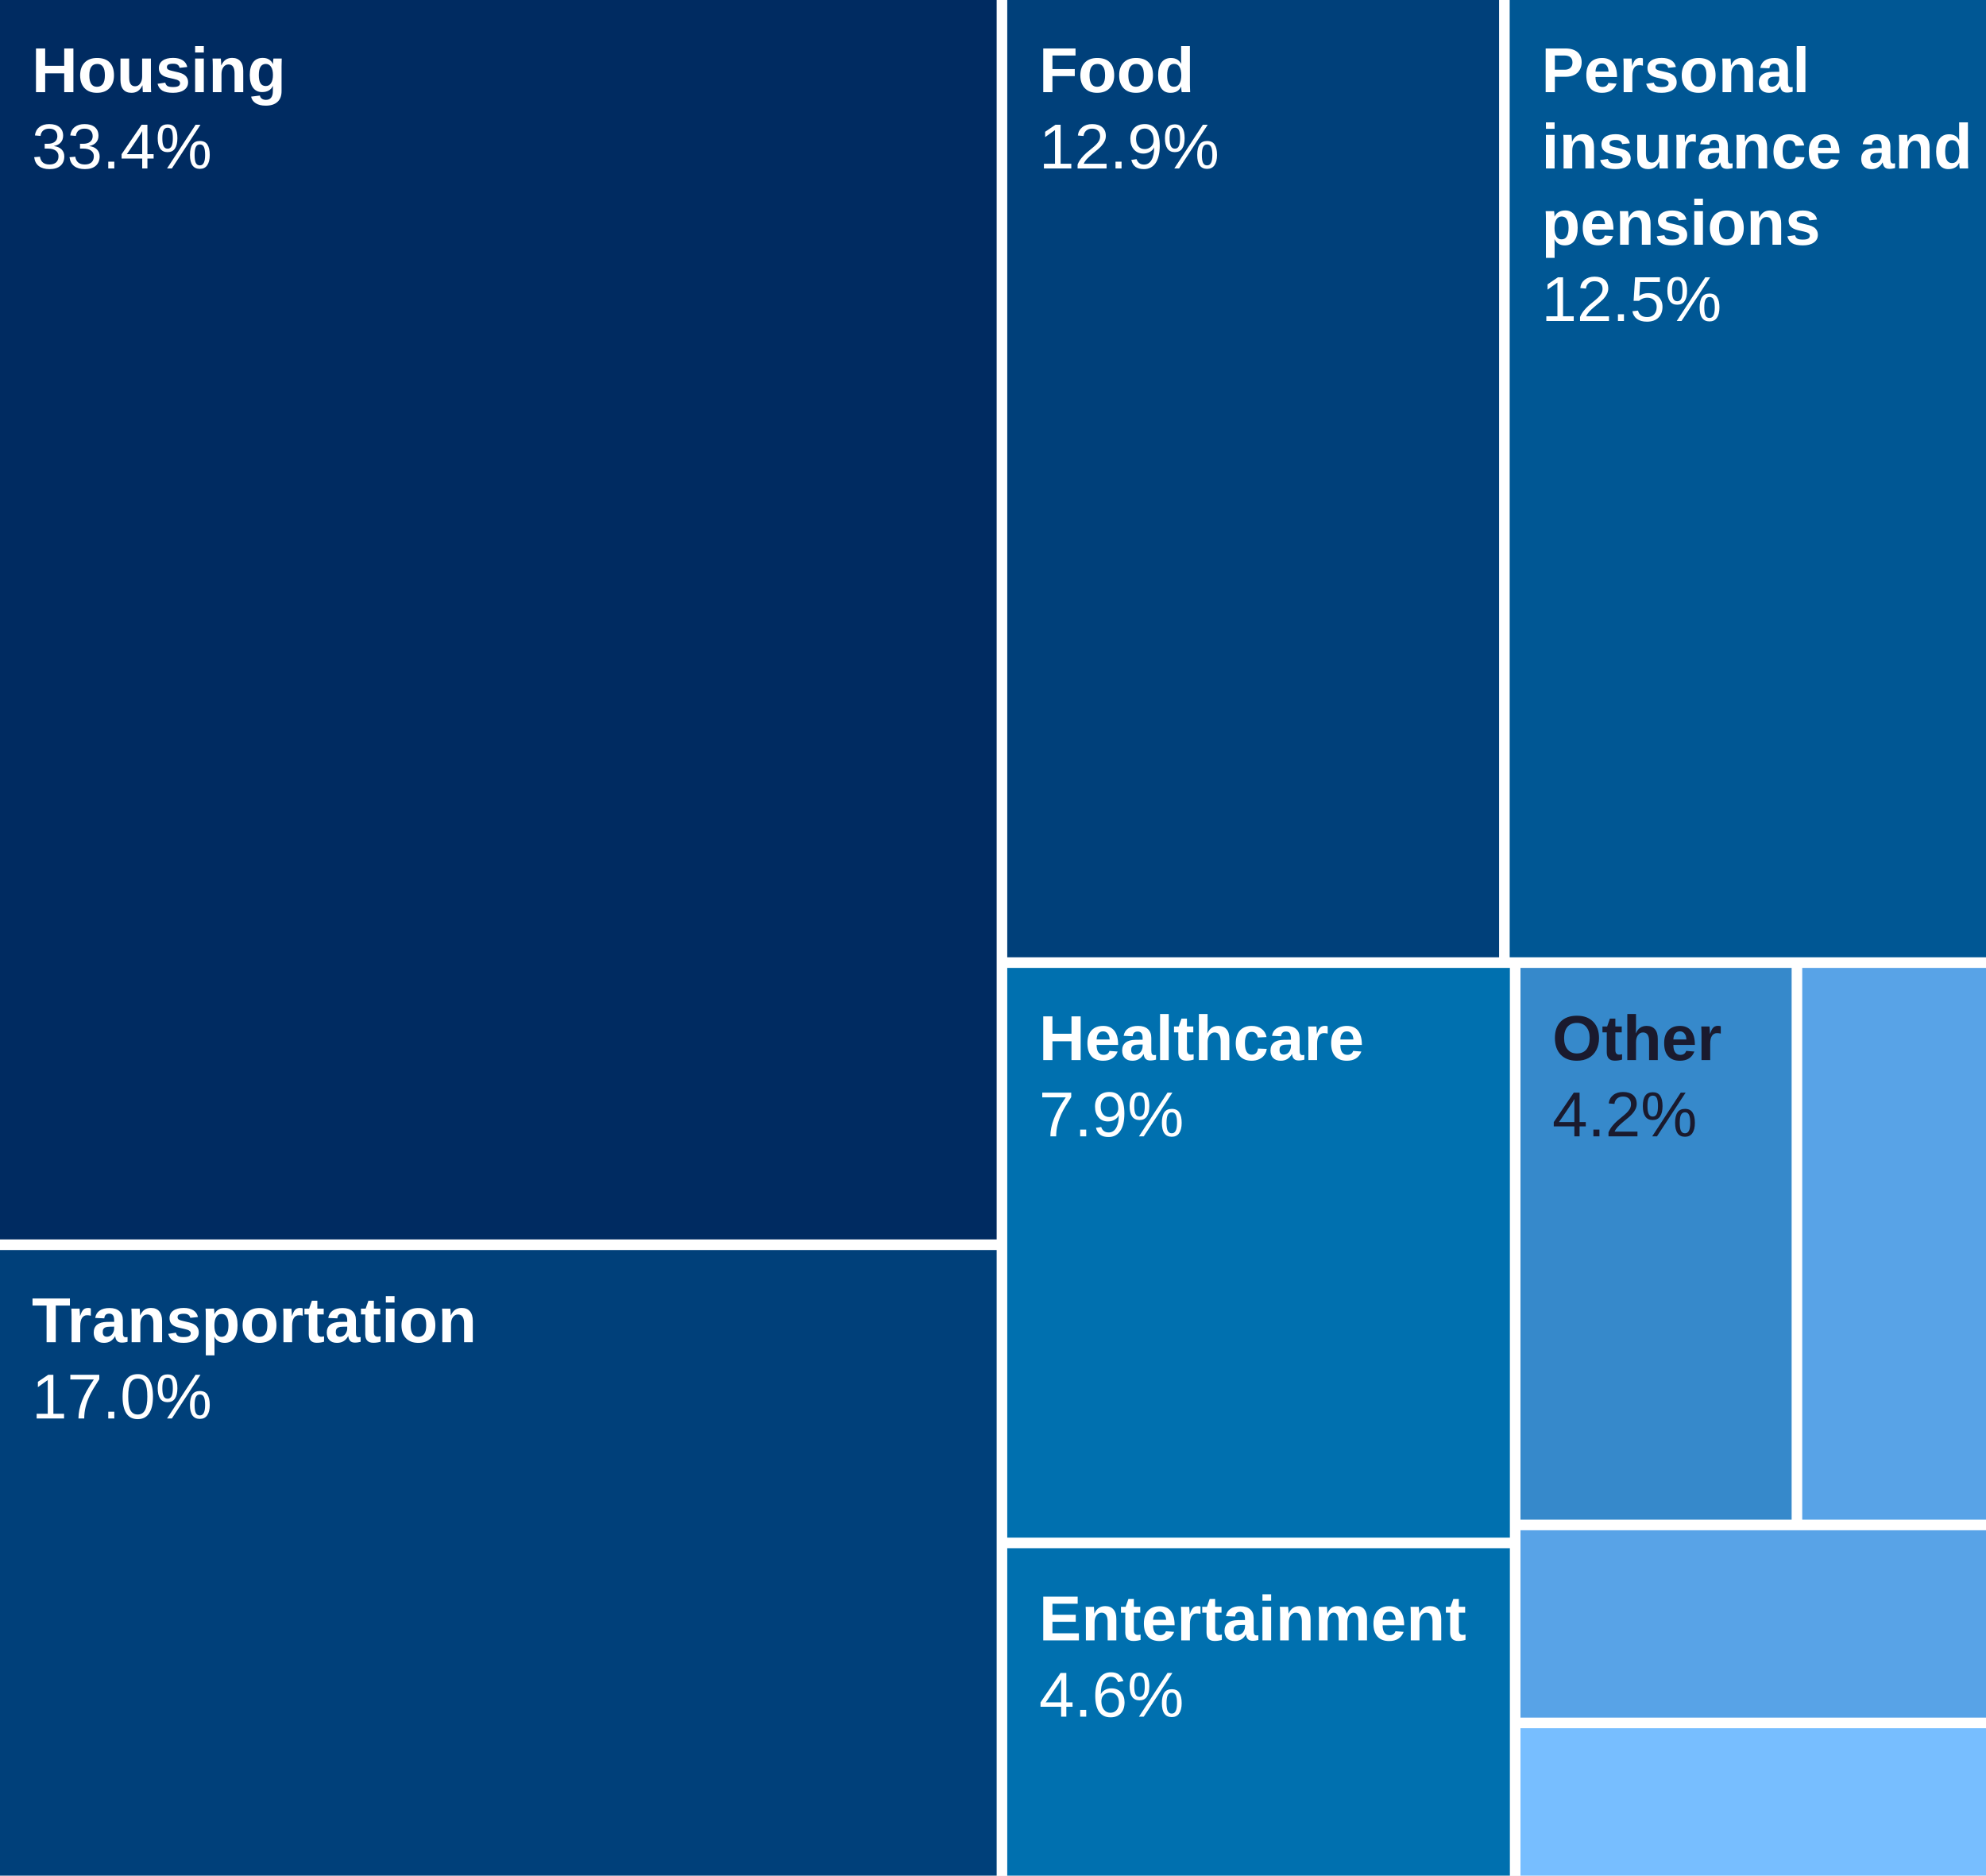
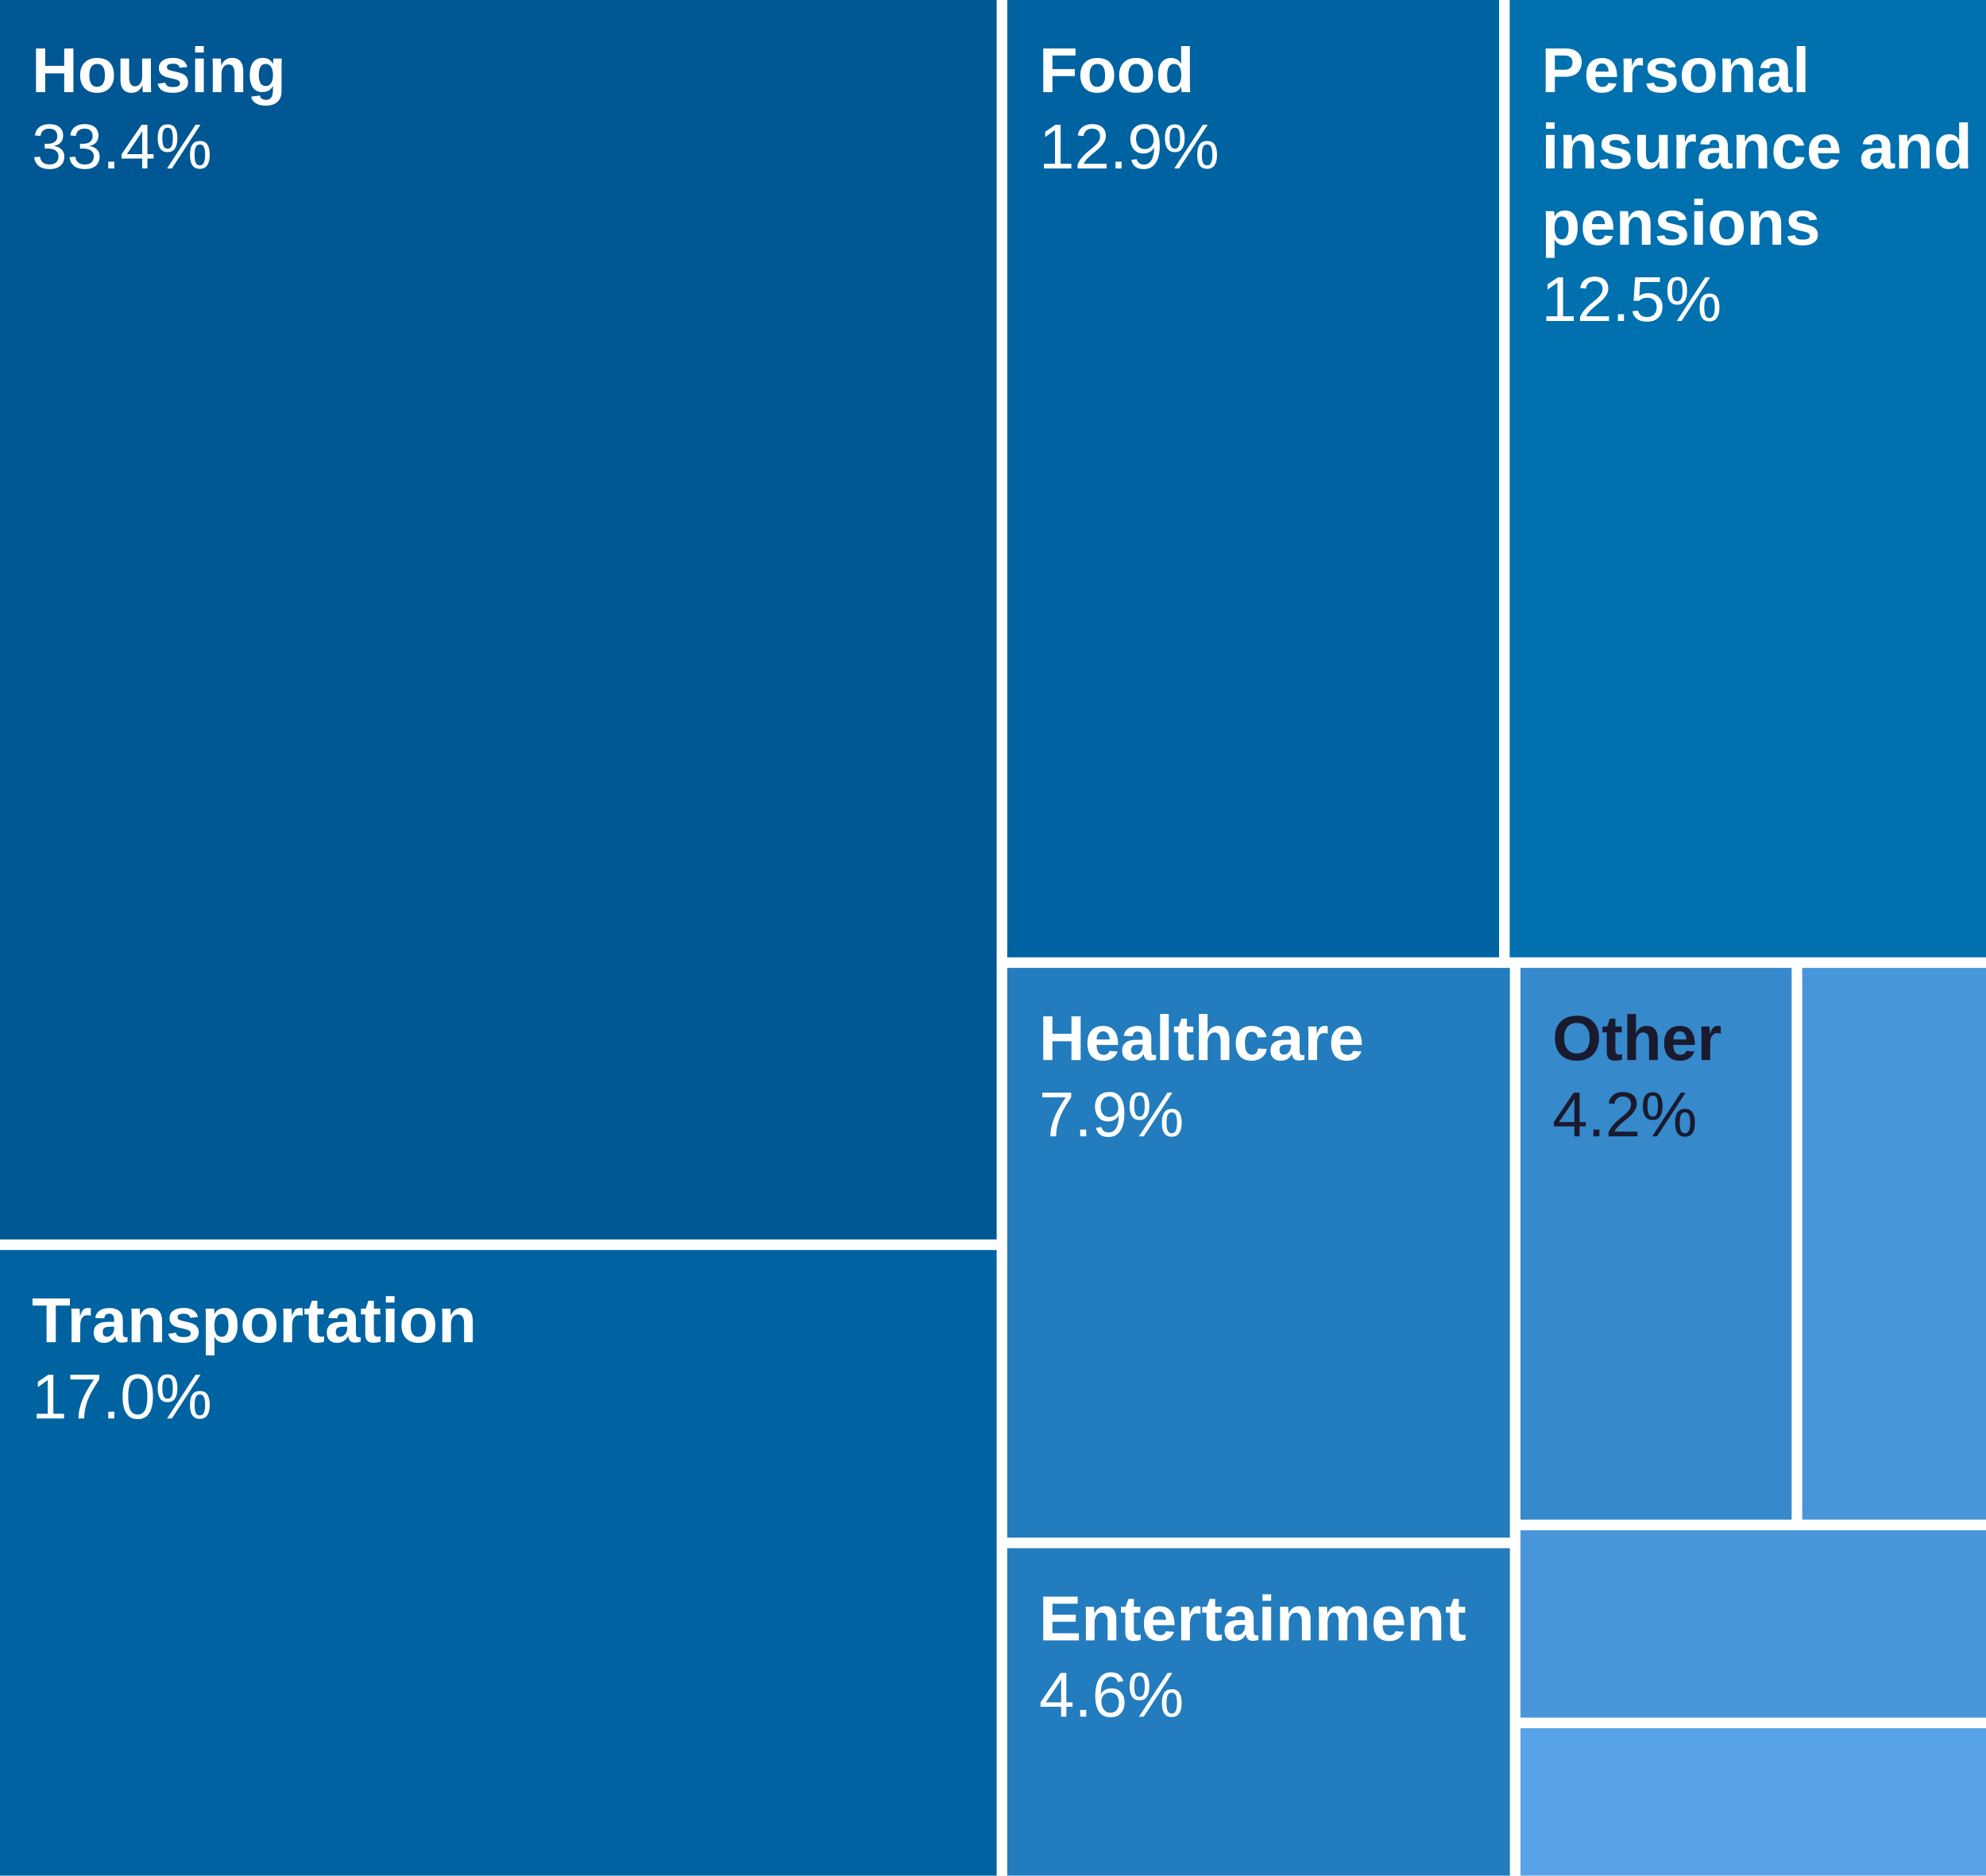
<svg class="tbl-treemap" width="375" height="354.077" viewBox="0 0 375 354.077" font-family="Figtree, &quot;Source Sans 3&quot;, system-ui, -apple-system, &quot;Segoe UI&quot;, Arial, sans-serif" role="group" aria-label="Share of total annual expenditures, 2024">
  <rect class="tbl-treemap-bg" x="0" y="0" width="375" height="354.08" fill="#FFFFFF" aria-hidden="true" />
  <g role="img" aria-label="Housing, 33.4% of total, $28,452">
-     <rect class="tbl-treemap-tile" x="0" y="0" width="188.19" height="233.98" fill="#002B61" />
+     <rect class="tbl-treemap-tile" x="0" y="0" width="188.19" height="233.98" fill="#005794" />
    <text class="tbl-treemap-label" text-anchor="start" fill="#FFFFFF" aria-hidden="true">
      <tspan x="6" y="17.4" font-size="12" font-weight="700">Housing</tspan>
      <tspan x="6" y="31.8" font-size="12" font-weight="500">33.4%</tspan>
    </text>
  </g>
  <g role="img" aria-label="Transportation, 17.0% of total, $14,480">
-     <rect class="tbl-treemap-tile" x="0" y="235.98" width="188.19" height="118.1" fill="#00407A" />
+     <rect class="tbl-treemap-tile" x="0" y="235.98" width="188.19" height="118.1" fill="#0063A1" />
    <text class="tbl-treemap-label" text-anchor="start" fill="#FFFFFF" aria-hidden="true">
      <tspan x="6" y="253.38" font-size="12" font-weight="700">Transportation</tspan>
      <tspan x="6" y="267.78" font-size="12" font-weight="500">17.0%</tspan>
    </text>
  </g>
  <g role="img" aria-label="Food, 12.9% of total, $10,990">
-     <rect class="tbl-treemap-tile" x="190.19" y="0" width="92.87" height="180.72" fill="#00407A" />
+     <rect class="tbl-treemap-tile" x="190.19" y="0" width="92.87" height="180.72" fill="#0063A1" />
    <text class="tbl-treemap-label" text-anchor="start" fill="#FFFFFF" aria-hidden="true">
      <tspan x="196.19" y="17.4" font-size="12" font-weight="700">Food</tspan>
      <tspan x="196.19" y="31.8" font-size="12" font-weight="500">12.9%</tspan>
    </text>
  </g>
  <g role="img" aria-label="Personal insurance and pensions, 12.5% of total, $10,650">
-     <rect class="tbl-treemap-tile" x="285.06" y="0" width="89.94" height="180.72" fill="#005794" />
+     <rect class="tbl-treemap-tile" x="285.06" y="0" width="89.94" height="180.72" fill="#0070AF" />
    <text class="tbl-treemap-label" text-anchor="start" fill="#FFFFFF" aria-hidden="true">
      <tspan x="291.06" y="17.4" font-size="12" font-weight="700">Personal</tspan>
      <tspan x="291.06" y="31.8" font-size="12" font-weight="700">insurance and</tspan>
      <tspan x="291.06" y="46.2" font-size="12" font-weight="700">pensions</tspan>
      <tspan x="291.06" y="60.6" font-size="12" font-weight="500">12.5%</tspan>
    </text>
  </g>
  <g role="img" aria-label="Healthcare, 7.9% of total, $6,730">
-     <rect class="tbl-treemap-tile" x="190.19" y="182.72" width="94.91" height="107.55" fill="#0070AF" />
+     <rect class="tbl-treemap-tile" x="190.19" y="182.72" width="94.91" height="107.55" fill="#227CBD" />
    <text class="tbl-treemap-label" text-anchor="start" fill="#FFFFFF" aria-hidden="true">
      <tspan x="196.19" y="200.12" font-size="12" font-weight="700">Healthcare</tspan>
      <tspan x="196.19" y="214.52" font-size="12" font-weight="500">7.9%</tspan>
    </text>
  </g>
  <g role="img" aria-label="Entertainment, 4.6% of total, $3,920">
-     <rect class="tbl-treemap-tile" x="190.19" y="292.27" width="94.91" height="61.81" fill="#0070AF" />
+     <rect class="tbl-treemap-tile" x="190.19" y="292.27" width="94.91" height="61.81" fill="#227CBD" />
    <text class="tbl-treemap-label" text-anchor="start" fill="#FFFFFF" aria-hidden="true">
      <tspan x="196.19" y="309.67" font-size="12" font-weight="700">Entertainment</tspan>
      <tspan x="196.19" y="324.07" font-size="12" font-weight="500">4.6%</tspan>
    </text>
  </g>
  <g role="img" aria-label="Other, 4.2% of total, $3,580">
    <rect class="tbl-treemap-tile" x="287.1" y="182.72" width="51.2" height="104.16" fill="#3689CB" />
    <text class="tbl-treemap-label" text-anchor="start" fill="#1A1A2E" aria-hidden="true">
      <tspan x="293.1" y="200.12" font-size="12" font-weight="700">Other</tspan>
      <tspan x="293.1" y="214.52" font-size="12" font-weight="500">4.2%</tspan>
    </text>
  </g>
  <g role="img" aria-label="Cash contributions, 2.9% of total, $2,470">
-     <rect class="tbl-treemap-tile" x="340.3" y="182.72" width="34.7" height="104.16" fill="#58A3E7" />
+     <rect class="tbl-treemap-tile" x="340.3" y="182.72" width="34.7" height="104.16" fill="#4896D9" />
  </g>
  <g role="img" aria-label="Apparel and services, 2.5% of total, $2,130">
-     <rect class="tbl-treemap-tile" x="287.1" y="288.88" width="87.9" height="35.37" fill="#58A3E7" />
+     <rect class="tbl-treemap-tile" x="287.1" y="288.88" width="87.9" height="35.37" fill="#4896D9" />
  </g>
  <g role="img" aria-label="Education, 2.0% of total, $1,700">
-     <rect class="tbl-treemap-tile" x="287.1" y="326.25" width="87.9" height="27.83" fill="#77BEFF" />
+     <rect class="tbl-treemap-tile" x="287.1" y="326.25" width="87.9" height="27.83" fill="#58A3E7" />
  </g>
</svg>
